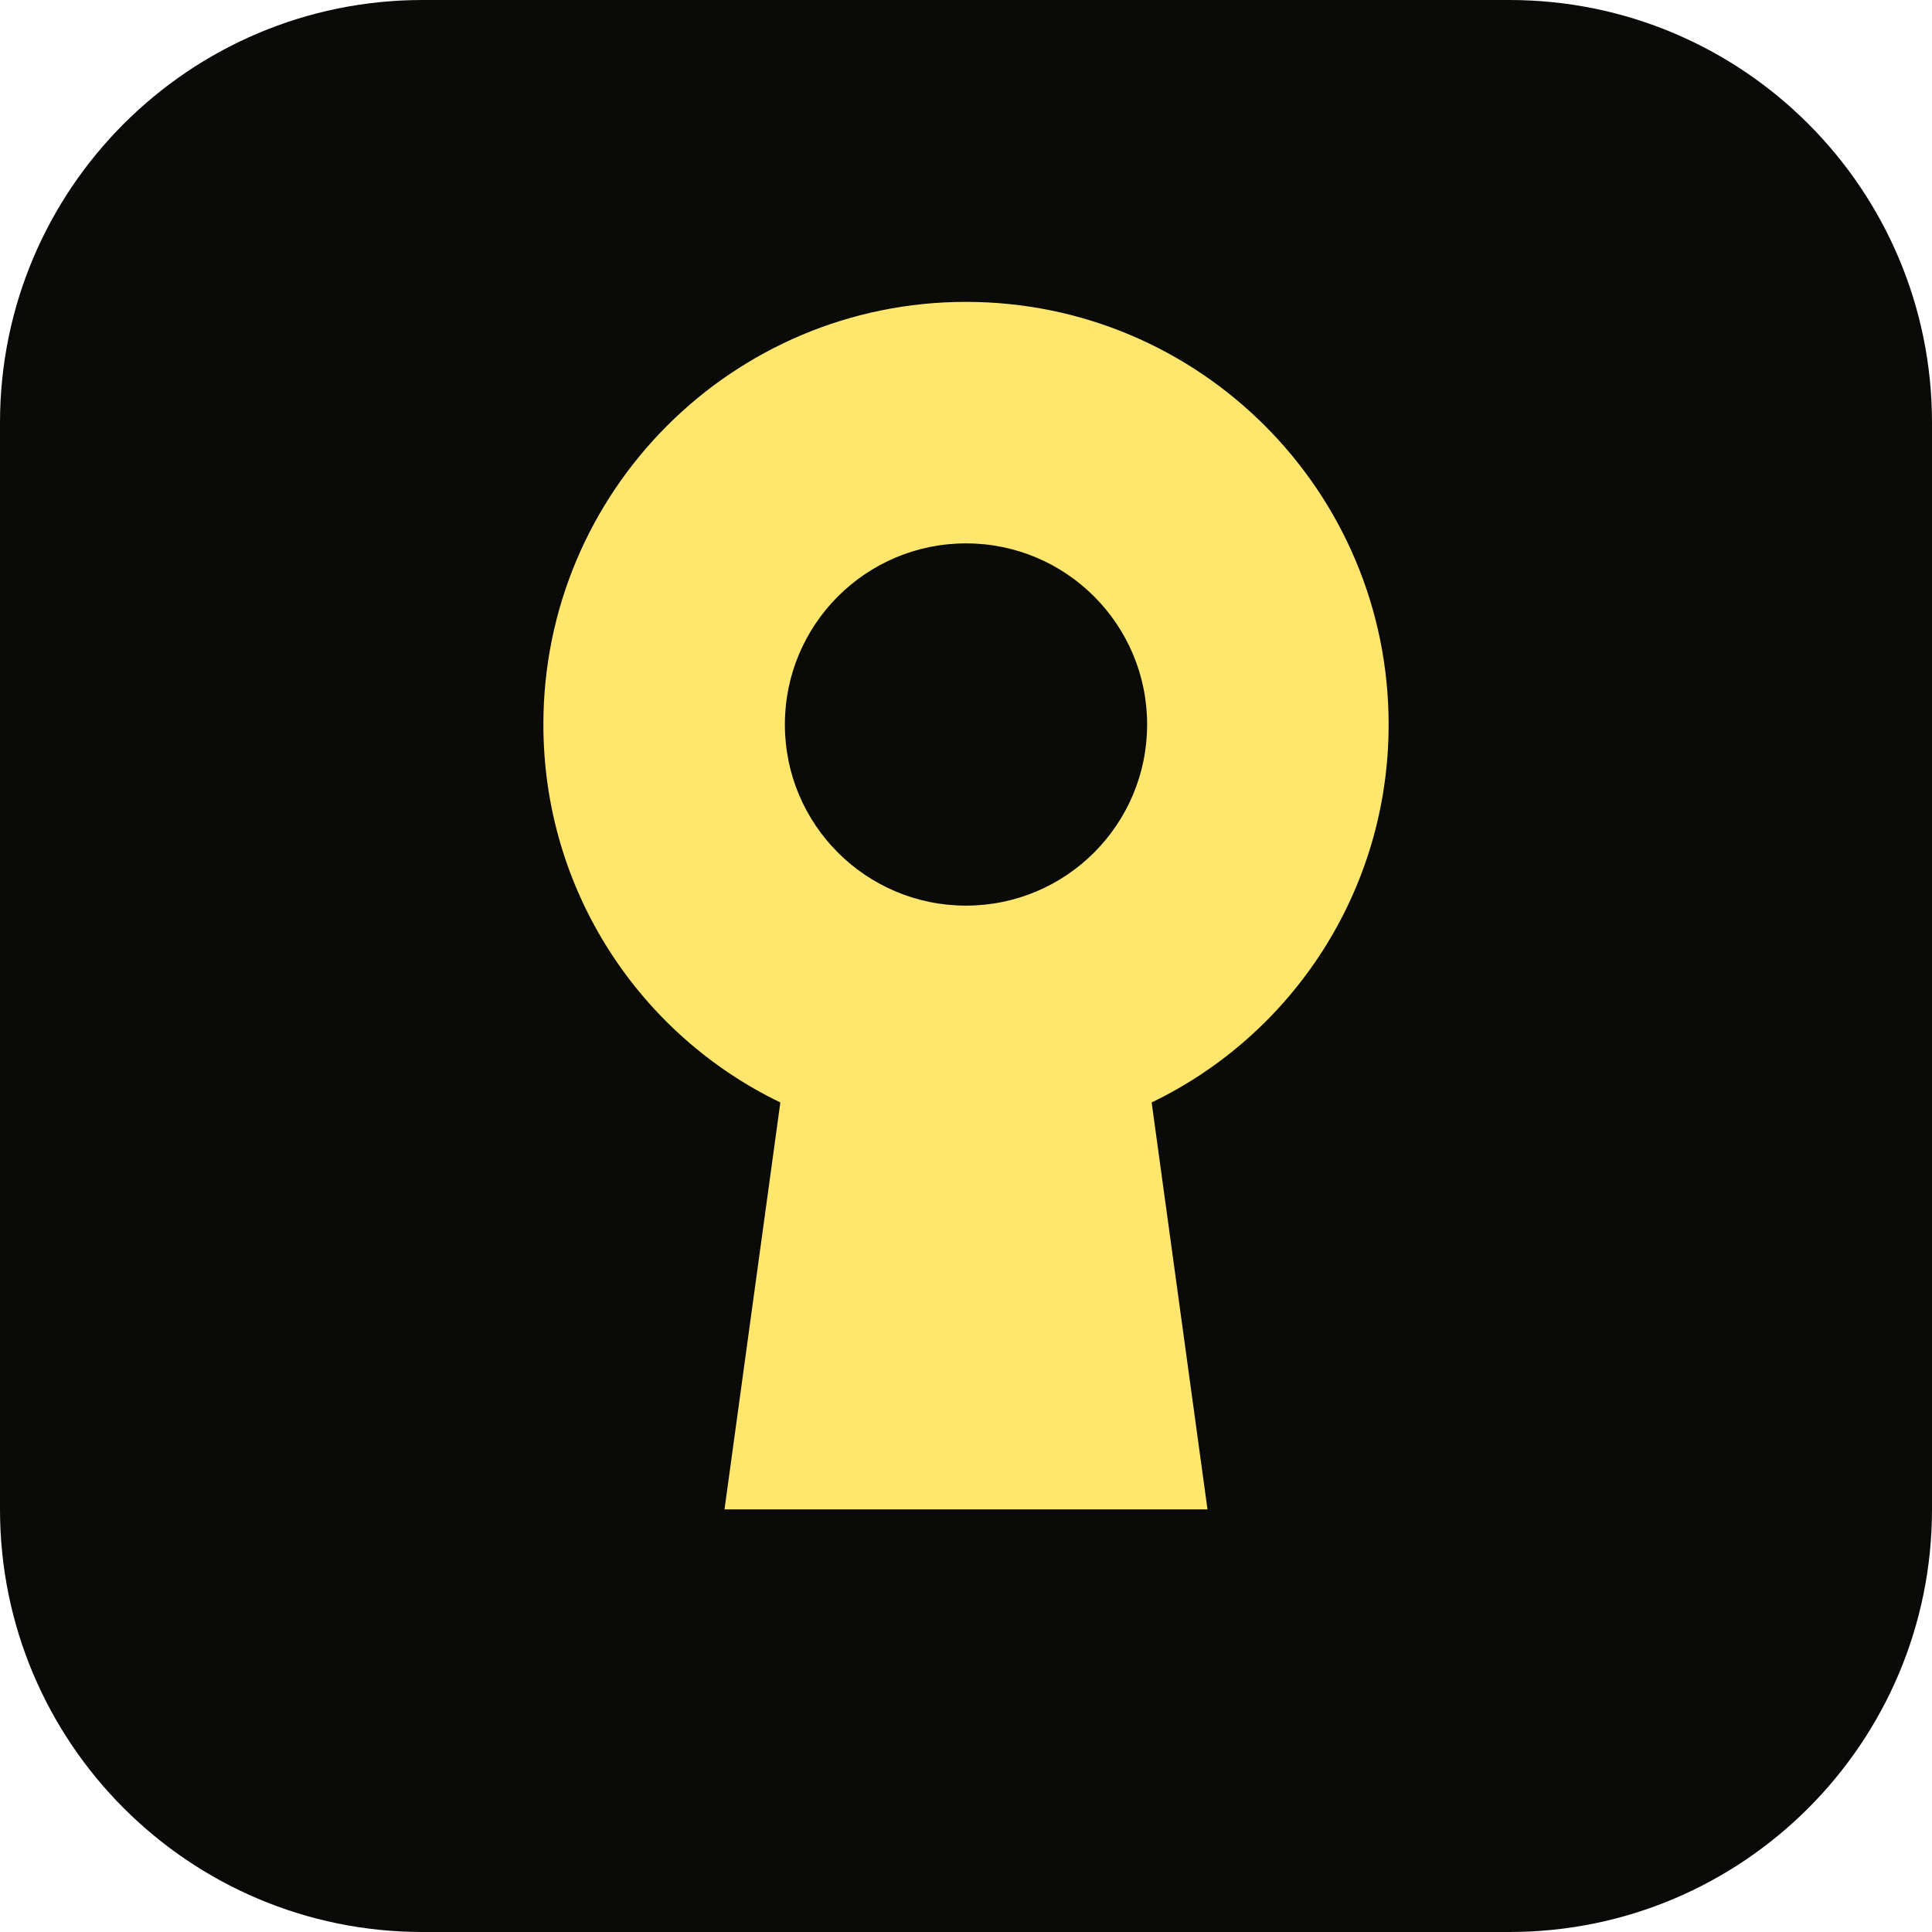
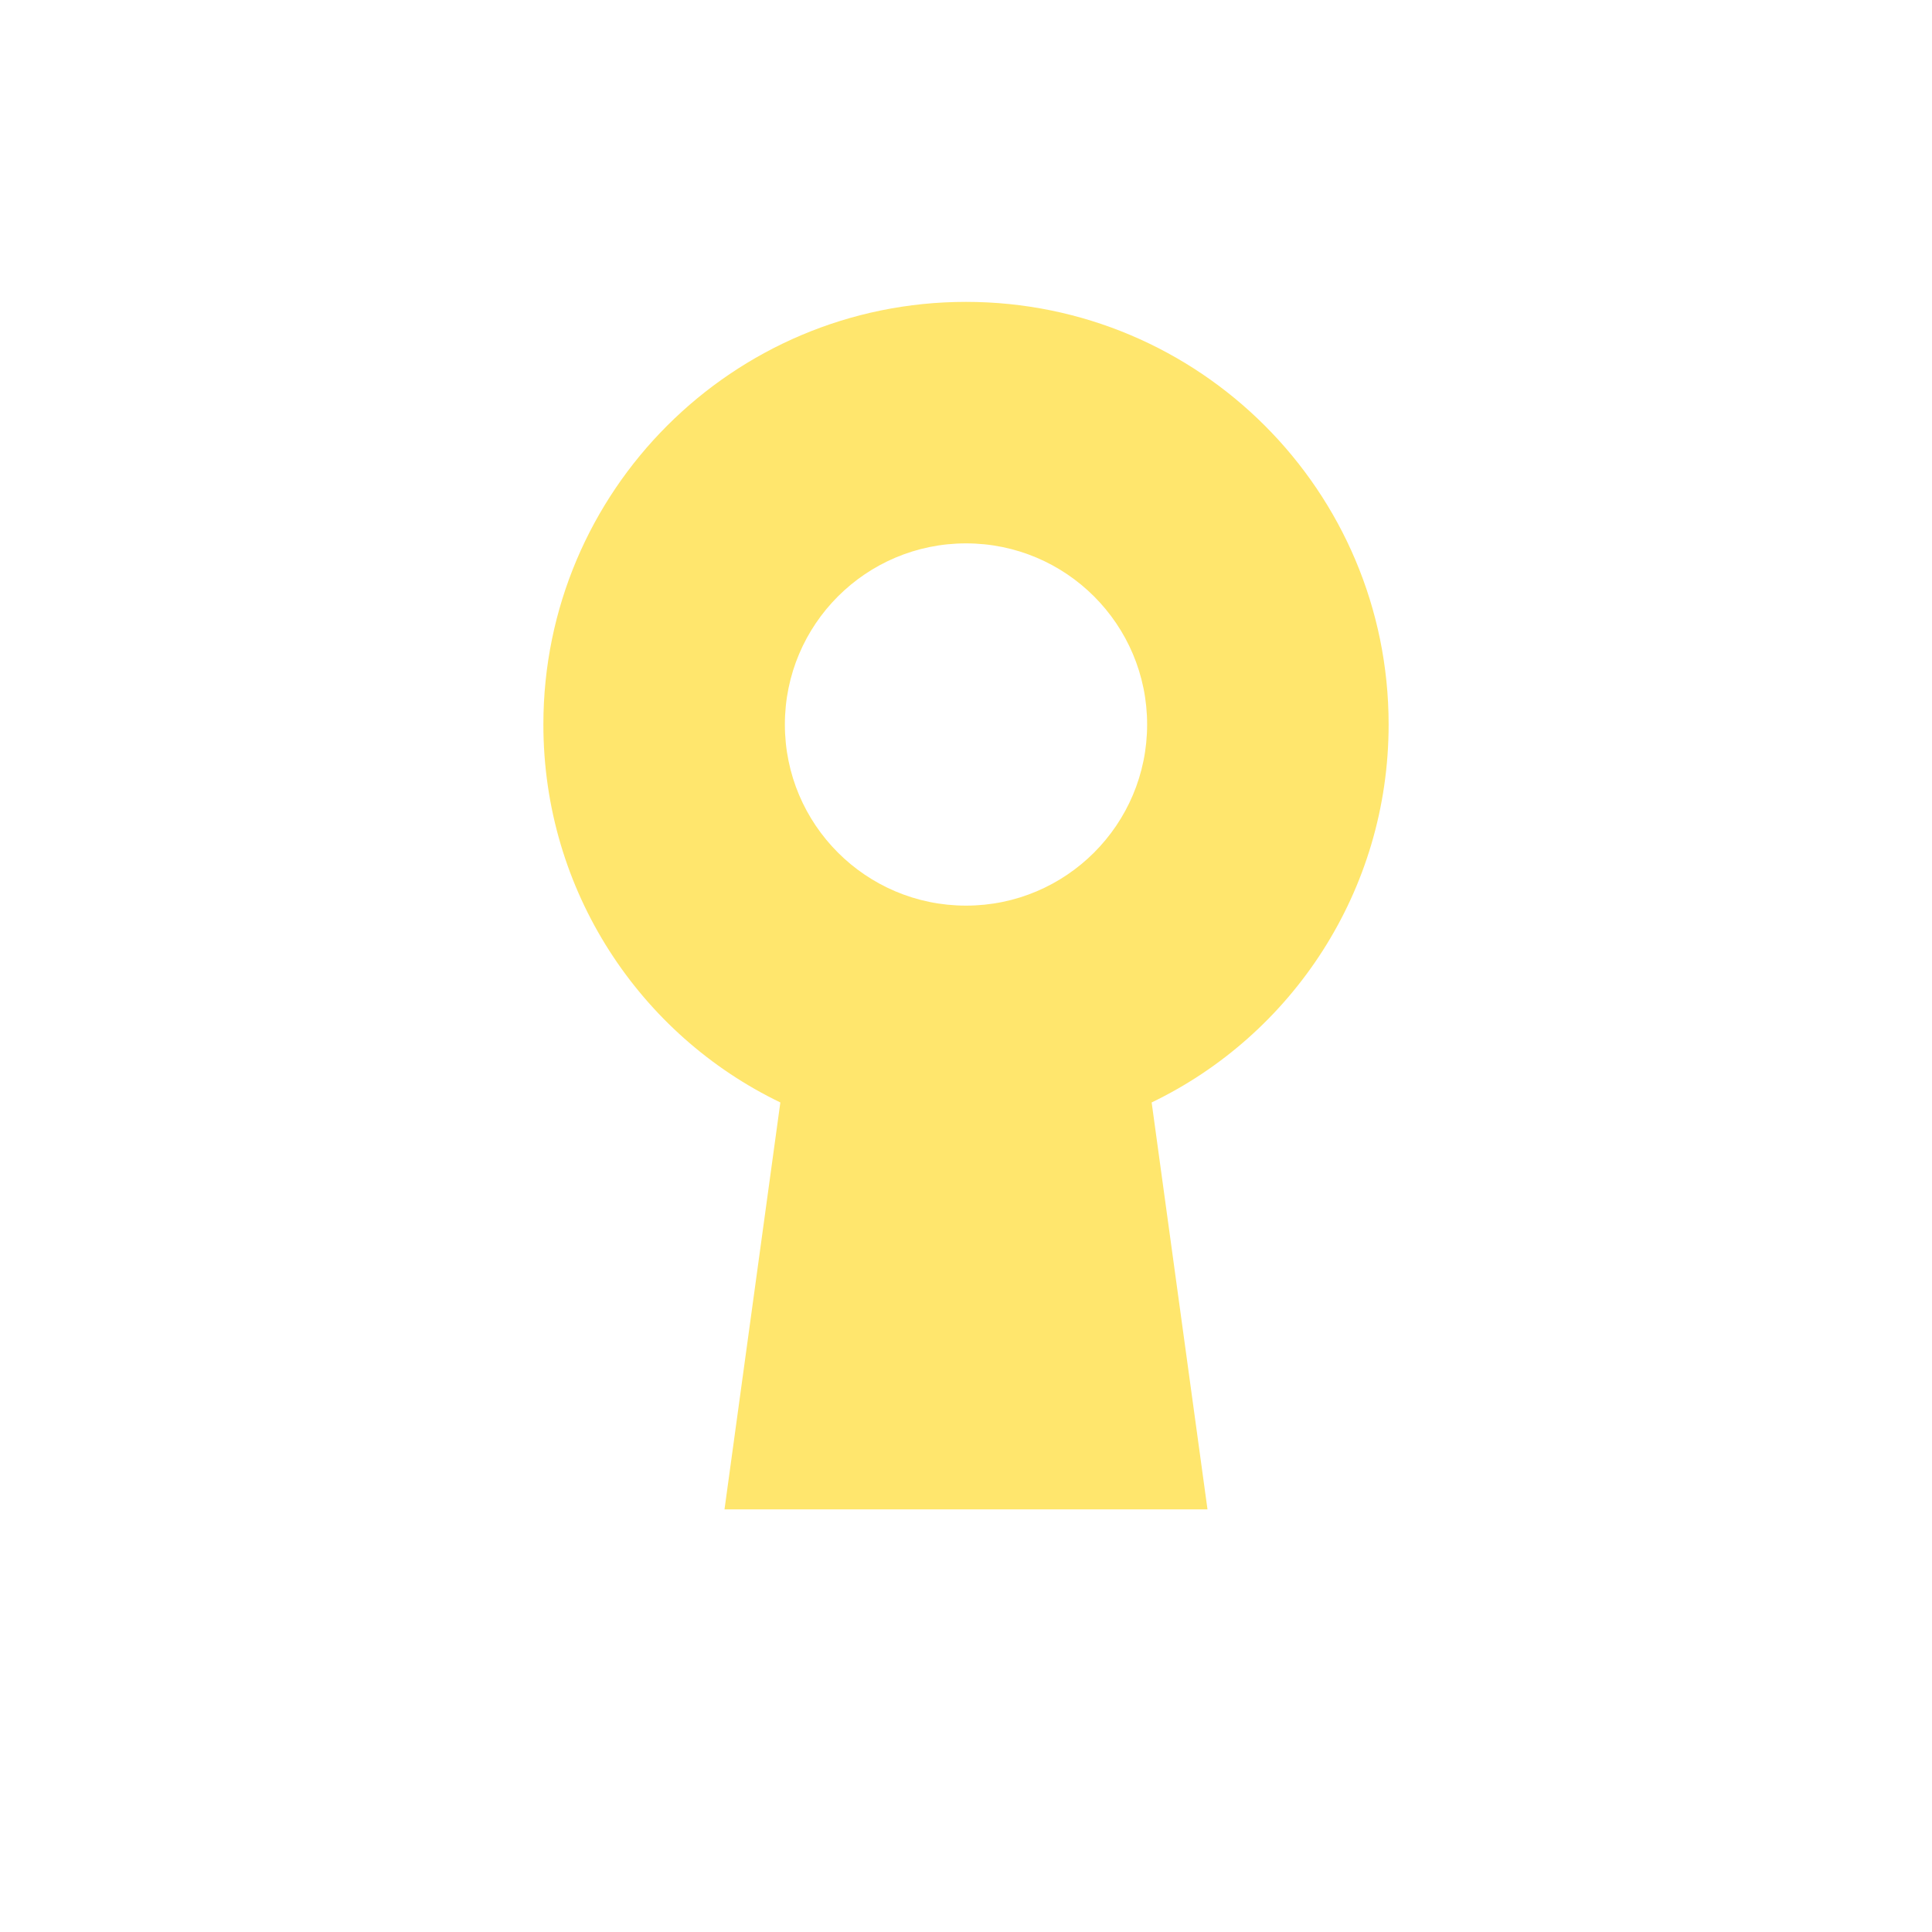
<svg xmlns="http://www.w3.org/2000/svg" viewBox="0 0 64 64" fill="none">
-   <rect width="64" height="64" rx="14" fill="#0a0a08" />
  <path fill="#ffe66d" d="M32 10c-7.732 0-14 6.268-14 14 0 5.522 3.208 10.286 7.85 12.52L24 50h16l-1.85-13.48C42.792 34.286 46 29.522 46 24c0-7.732-6.268-14-14-14zm0 8a6 6 0 1 1 0 12 6 6 0 0 1 0-12z" />
-   <circle cx="32" cy="24" r="2.5" fill="#0a0a08" />
</svg>
